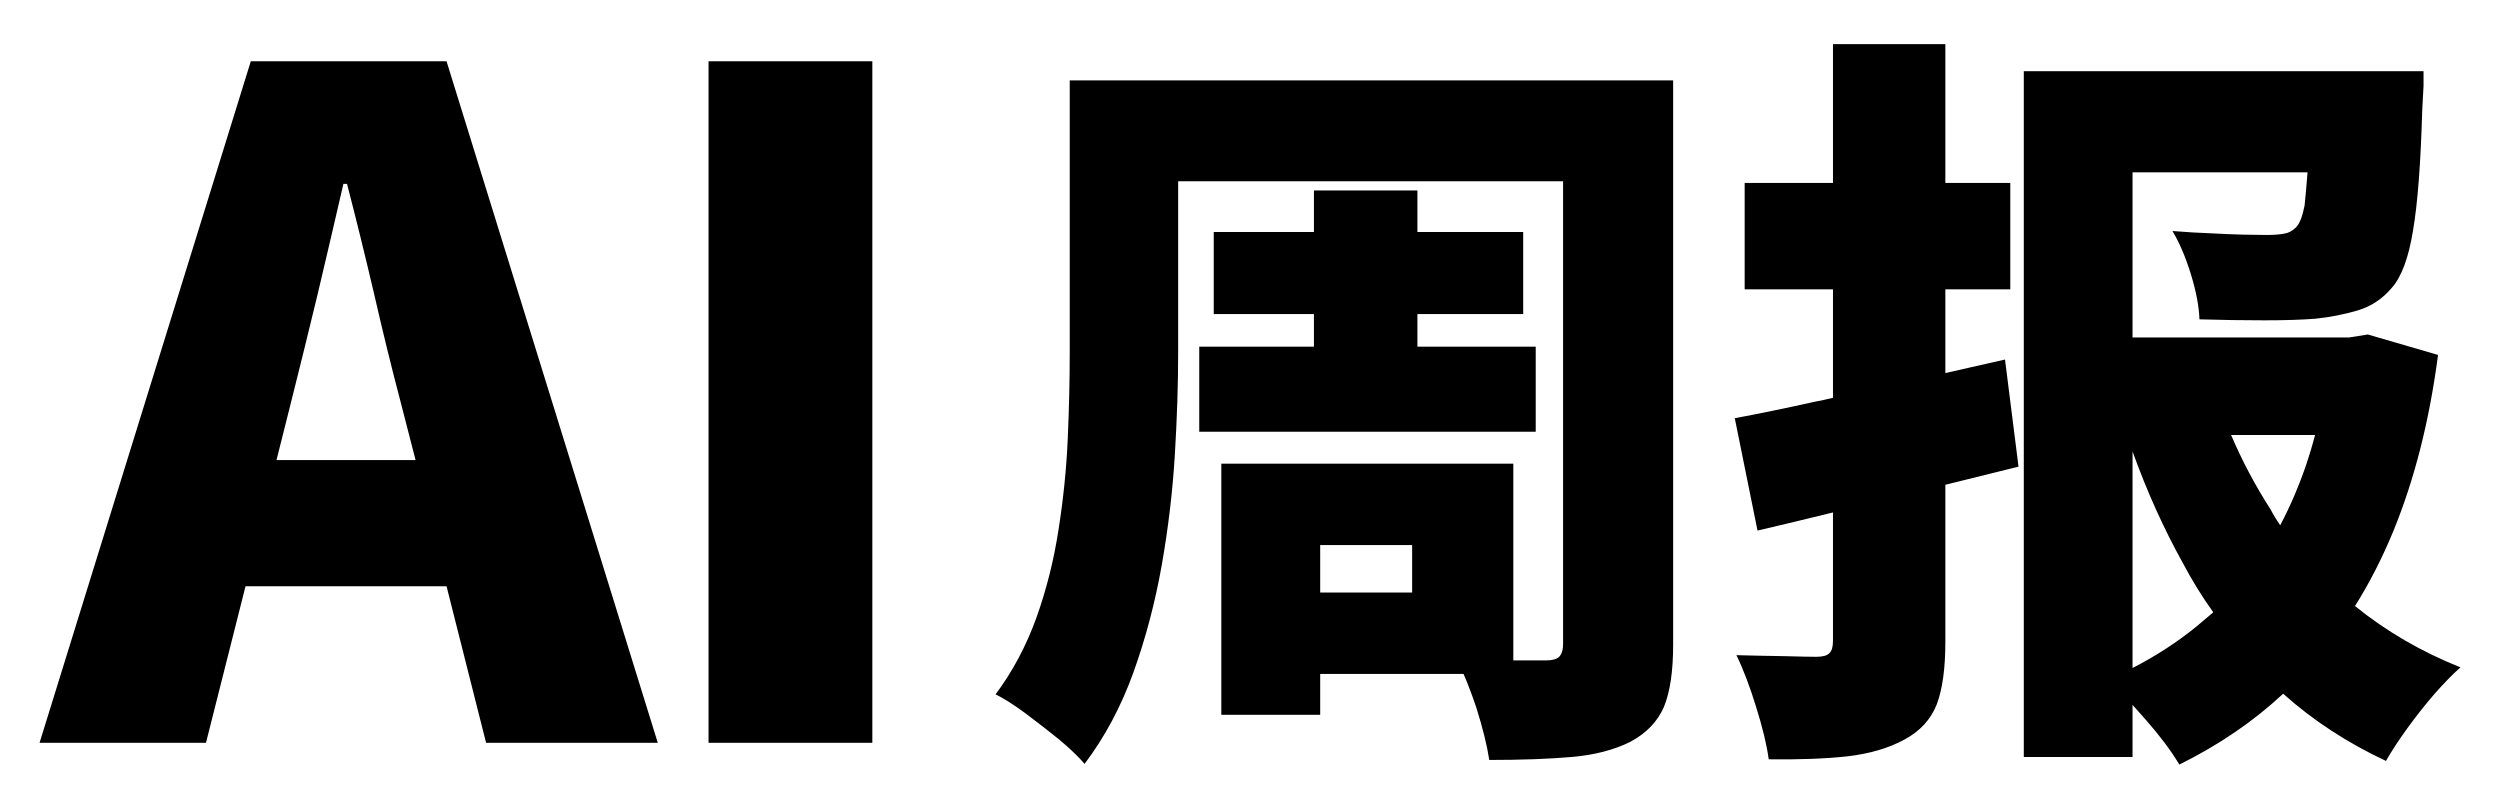
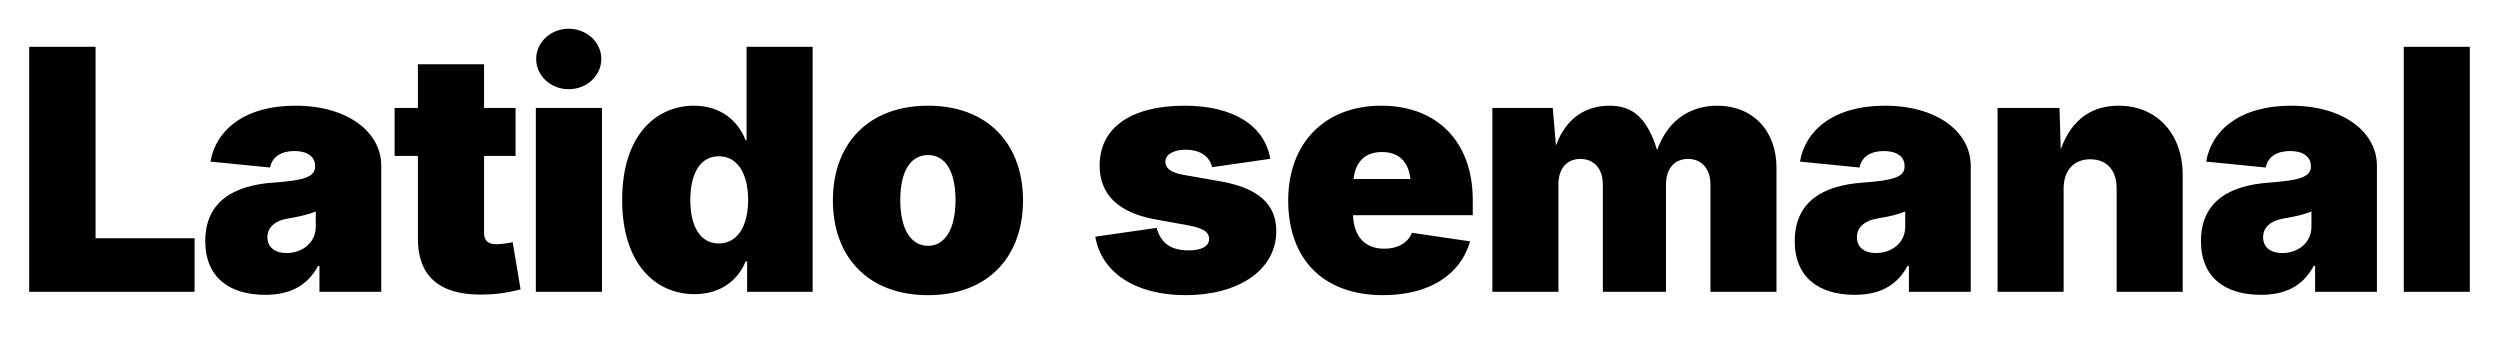
- <svg xmlns="http://www.w3.org/2000/svg" viewBox="0 -122.0 758.6 244.0">
-   <path id="accent" d="M62.5 103.4L12 103.4L76.1-103.4L135.5-103.4L199.6 103.4L147.5 103.4L135.5 55.9L74.5 55.9L62.5 103.4ZM83.9 17.6L126.1 17.6L121.6 0.1Q117.5-15.4 113.5-32.9Q109.4-50.4 105.3-66.2L105.3-66.2L104.2-66.2Q100.5-50.1 96.4-32.8Q92.2-15.4 88.3 0.1L88.3 0.1L83.9 17.6Z M264.7 103.4L215.0 103.4L215.0-103.4L264.7-103.4L264.7 103.4Z" />
-   <path id="ink" d="M324.6-14.8L324.6-97.6L507.7-97.6L507.7 73.6Q507.7 85.7 504.9 92.5Q502.0 99.2 494.7 103.1L494.7 103.1Q487.3 106.8 476.9 107.7Q466.5 108.6 451.9 108.6L451.9 108.6Q450.9 102.0 448.0 92.8L448.0 92.8Q446.1 87.1 444.1 82.5L444.1 82.5L400.6 82.5L400.6 94.9L370.6 94.9L370.6 18.7L459.2 18.7L459.2 78.4Q461.0 78.4 462.6 78.4L462.6 78.4L469.0 78.4Q472.0 78.4 473.1 77.3Q474.3 76.1 474.3 73.4L474.3 73.4L474.3-67.0L357.5-67.0L357.5-14.8Q357.5-0.8 356.5 15.9Q355.5 32.6 352.5 49.6Q349.5 66.5 343.9 82.1Q338.3 97.6 329.1 109.8L329.1 109.8Q326.4 106.6 321.4 102.4Q316.3 98.3 311.1 94.4Q305.8 90.5 302.1 88.7L302.1 88.7Q309.9 78.2 314.5 65.4Q319.1 52.5 321.2 38.7Q323.4 24.8 324.0 11.1Q324.6-2.6 324.6-14.8L324.6-14.8ZM368.3-26.7L368.3-51.6L398.7-51.6L398.7-64.2L430.1-64.2L430.1-51.6L462.2-51.6L462.2-26.7L430.1-26.7L430.1-16.8L466.0-16.8L466.0 9.0L363.9 9.0L363.9-16.8L398.7-16.8L398.7-26.7L368.3-26.7ZM400.6 43.4L400.6 57.8L428.5 57.8L428.5 43.4L400.6 43.4Z M614.1 107.7L614.1-100.4L735.4-100.4L735.4-96.0Q735.2-91.5 735.0-88.5L735.0-88.5Q734.3-64.2 732.2-52.0Q730.2-39.7 725.8-34.7Q721.5-29.6 715.4-27.8Q709.3-26.0 702.7-25.3L702.7-25.3Q696.5-24.8 687.1-24.8Q677.7-24.8 667.4-25.1L667.4-25.1Q667.2-31.0 664.8-38.8Q662.4-46.6 659.2-51.9L659.2-51.9Q665.4-51.4 670.9-51.2Q676.4-50.9 680.8-50.8Q685.3-50.7 687.8-50.7L687.8-50.7Q691.0-50.7 693.1-51.1Q695.1-51.4 696.7-53.0Q698.3-54.6 699.3-59.6L699.3-59.6Q699.7-63.3 700.2-69.7L700.2-69.7L647.1-69.7L647.1-19.6L712.8-19.6L718.5-20.5L739.8-14.3Q735.9 15.5 726.3 39.0L726.3 39.0Q721.2 51.4 714.6 61.9L714.6 61.9Q728.8 73.4 746.6 80.5L746.6 80.5Q743.0 83.7 738.6 88.7Q734.3 93.7 730.4 99.1Q726.5 104.5 724.0 108.9L724.0 108.9Q706.3 100.6 692.8 88.5L692.8 88.5Q679.3 101.1 661.3 110L661.3 110Q657.6 103.8 651.2 96.5L651.2 96.5Q649.1 94.2 647.1 91.9L647.1 91.9L647.1 107.7L614.1 107.7ZM533.3 39.0L526.4 4.9Q537.2 2.9 550.7-0.1L550.7-0.1Q553.4-0.6 556.2-1.3L556.2-1.3L556.2-34.2L529.4-34.2L529.4-66.5L556.2-66.5L556.2-108.6L590.3-108.6L590.3-66.5L610.0-66.5L610.0-34.2L590.3-34.2L590.3-8.8Q599.4-10.9 608.4-12.9L608.4-12.9L612.5 19.6Q601.5 22.3 590.3 25.1L590.3 25.1L590.3 72.7Q590.3 84.8 587.7 91.7Q585.0 98.6 577.9 102.4Q570.8 106.3 560.6 107.5Q550.4 108.6 536.7 108.4L536.7 108.4Q535.8 101.8 532.9 92.6Q530.1 83.4 526.9 76.8L526.9 76.8Q534.0 77.0 541.3 77.1Q548.6 77.3 551.1 77.3L551.1 77.3Q554.1 77.3 555.1 76.2Q556.2 75.2 556.2 72.5L556.2 72.5L556.2 33.5Q544.0 36.5 533.3 39.0L533.3 39.0ZM671.6 63.8L671.6 63.8Q666.5 56.7 662.4 48.9L662.4 48.9Q653.7 33.3 647.1 15.0L647.1 15.0L647.1 80.7Q657.8 75.2 666.5 68.1L666.5 68.1Q669.0 66.0 671.6 63.8ZM702.5 10.0L677.0 10.0Q682.1 21.9 689.0 32.6L689.0 32.6Q690.3 35.1 691.9 37.4L691.9 37.4Q696.5 28.7 699.9 18.7L699.9 18.7Q701.3 14.5 702.5 10.0L702.5 10.0Z" />
+ <svg xmlns="http://www.w3.org/2000/svg" viewBox="0 -152.0 2244.6 304.0">
+   <path id="accent" d=" M1064.5 113.0C1111.6 113.0 1145.9 90.8 1145.9 55.4C1145.9 31.0 1129.3 16.7 1095.7 10.8L1062.0 4.9C1049.6 2.7 1046.3-2.1 1046.3-6.9C1046.3-13.7 1054.5-17.6 1064.6-17.6C1076.2-17.6 1085.6-12.7 1088.3-1.9L1140.5-9.4C1135.4-39.4 1107.2-57.1 1063.5-57.1C1016.2-57.1 987.3-37.8 987.3-3.4C987.3 22.6 1004.0 39.0 1037.5 45.0L1066.7 50.3C1079.7 52.7 1085.6 56.1 1085.6 62.5C1085.6 69.2 1078.8 72.8 1067.2 72.8C1050.3 72.8 1042.2 65.6 1038.4 52.6L983.4 60.5C989.0 93.0 1019.6 113.0 1064.5 113.0Z M1241.7 113.0C1283.8 113.0 1311.5 94.3 1319.9 64.7L1267.7 57.0C1264.1 66.1 1255.0 71.3 1242.9 71.3C1226.5 71.3 1215.6 61.6 1214.8 41.2L1322.3 41.2L1322.3 27.6C1322.3-25.0 1290.1-57.1 1240.2-57.1C1189.1-57.1 1156.6-23.2 1156.6 27.9C1156.6 81.4 1188.7 113.0 1241.7 113.0ZM1215.3 8.7C1217.0-6.9 1225.7-15.5 1240.8-15.5C1255.9-15.5 1264.6-6.9 1266.3 8.7Z M1339.9 110L1399.2 110L1399.2 13.7C1399.2-0.6 1406.6-9.3 1419.0-9.3C1431.1-9.3 1439.1-0.6 1439.1 13.7L1439.1 110L1495.8 110L1495.8 13.7C1495.8-0.6 1503.3-9.3 1515.6-9.3C1527.8-9.3 1535.7-0.6 1535.7 13.7L1535.7 110L1595.0 110L1595.0-1.3C1595.0-35.1 1573.3-57.1 1541.9-57.1C1519.9-57.1 1498.3-46.4 1487.8-17.3C1478.8-46.4 1465.8-57.1 1445.0-57.1C1424.9-57.1 1406.3-47.0 1397.0-21.3L1394.1-55.1L1339.9-55.1Z M1665.2 112.7C1686.6 112.7 1702.7 105.3 1712.7 86.7L1713.9 86.7L1713.9 110L1769.4 110L1769.4-3.1C1769.4-33.5 1739.3-57.1 1692.3-57.1C1646.0-57.1 1620.7-34.6 1616.1-6.9L1669.6-1.6C1671.5-11.7 1680.2-16.4 1691.4-16.4C1702.8-16.4 1710.0-11.5 1710.0-3.1L1710.0-2.5C1710.0 7.1 1699.6 10.0 1672.0 12.0C1637.8 14.5 1611.4 28.3 1611.4 64.5C1611.4 97.3 1633.4 112.7 1665.2 112.7ZM1684.4 75.2C1674.3 75.2 1667.2 70.3 1667.2 61.0C1667.2 52.6 1673.1 46.1 1687.0 43.9C1696.3 42.4 1704.3 40.5 1710.6 37.9L1710.6 51.5C1710.6 66.6 1697.8 75.2 1684.4 75.2Z M1852.8 17.3C1852.8 0.9 1862.1-9.0 1876.7-9.0C1891.7-9.0 1900.4 0.9 1900.4 17.3L1900.4 110L1959.7 110L1959.7 4.9C1959.7-31.2 1937.1-57.1 1902.1-57.1C1873.9-57.1 1858.3-40.3 1850.2-17.9L1849.1-55.1L1793.5-55.1L1793.5 110L1852.8 110Z M2029.9 112.7C2051.3 112.7 2067.4 105.3 2077.4 86.7L2078.6 86.7L2078.6 110L2134.1 110L2134.1-3.1C2134.1-33.5 2104.0-57.1 2057.0-57.1C2010.7-57.1 1985.4-34.6 1980.8-6.9L2034.3-1.6C2036.2-11.7 2044.9-16.4 2056.2-16.4C2067.5-16.4 2074.8-11.5 2074.8-3.1L2074.8-2.5C2074.8 7.1 2064.3 10.0 2036.7 12.0C2002.6 14.5 1976.1 28.3 1976.1 64.5C1976.1 97.3 1998.1 112.7 2029.9 112.7ZM2049.1 75.2C2039.0 75.2 2031.9 70.3 2031.9 61.0C2031.9 52.6 2037.8 46.1 2051.7 43.9C2061.0 42.4 2069.0 40.5 2075.3 37.9L2075.3 51.5C2075.3 66.6 2062.5 75.2 2049.1 75.2Z M2217.5-110L2158.2-110L2158.2 110L2217.5 110Z" />
+   <path id="ink" d="M26.2 110L174.7 110L174.7 61.9L85.8 61.9L85.8-110L26.2-110Z M238.1 112.7C259.5 112.7 275.6 105.3 285.6 86.7L286.8 86.7L286.8 110L342.3 110L342.3-3.1C342.3-33.5 312.2-57.1 265.2-57.1C218.9-57.1 193.6-34.6 189.0-6.9L242.5-1.6C244.4-11.7 253.1-16.4 264.3-16.4C275.7-16.4 282.9-11.5 282.9-3.1L282.9-2.5C282.9 7.1 272.5 10.0 244.9 12.0C210.7 14.5 184.3 28.3 184.3 64.5C184.3 97.3 206.3 112.7 238.1 112.7ZM257.3 75.2C247.2 75.2 240.1 70.3 240.1 61.0C240.1 52.6 246.0 46.1 259.9 43.9C269.2 42.4 277.2 40.5 283.5 37.9L283.5 51.5C283.5 66.6 270.7 75.2 257.3 75.2Z M462.9-55.1L434.6-55.1L434.6-94.3L375.2-94.3L375.2-55.1L354.3-55.1L354.3-12.0L375.2-12.0L375.2 62.5C375.2 95.4 394.1 112.5 431.2 112.5C441.8 112.5 453.8 111.5 467.4 107.8L460.3 65.4C458.1 66.1 449.4 67.3 445.8 67.3C438.0 67.3 434.6 63.9 434.6 57.0L434.6-12.0L462.9-12.0Z M481.1 110L540.5 110L540.5-55.1L481.1-55.1ZM510.6-71.9C526.7-71.9 539.9-84.0 539.9-99.1C539.9-114.1 526.7-126.2 510.6-126.2C494.5-126.2 481.4-114.1 481.4-99.1C481.4-84.0 494.5-71.9 510.6-71.9Z M623.6 112.1C646.8 112.1 662.6 99.7 669.4 82.8L670.8 82.8L670.8 110L729.6 110L729.6-110L670.3-110L670.3-26.1L669.4-26.1C663.0-43.0 647.5-57.1 623.0-57.1C590.4-57.1 558.6-32.2 558.6 27.6C558.6 84.6 588.3 112.1 623.6 112.1ZM645.4 66.6C629.1 66.6 619.8 52.0 619.8 27.6C619.8 3.1 629.1-11.7 645.4-11.7C661.7-11.7 671.7 3.1 671.7 27.6C671.7 51.5 661.7 66.6 645.4 66.6Z M833.3 113.0C886.9 113.0 918.5 78.7 918.5 27.9C918.5-22.7 886.9-57.1 833.3-57.1C779.4-57.1 747.8-22.7 747.8 27.9C747.8 78.7 779.4 113.0 833.3 113.0ZM833.3 68.7C817.6 68.7 808.3 53.4 808.3 27.6C808.3 1.6 817.6-12.8 833.3-12.8C848.6-12.8 857.9 1.6 857.9 27.6C857.9 53.4 848.6 68.7 833.3 68.7Z" />
</svg>
